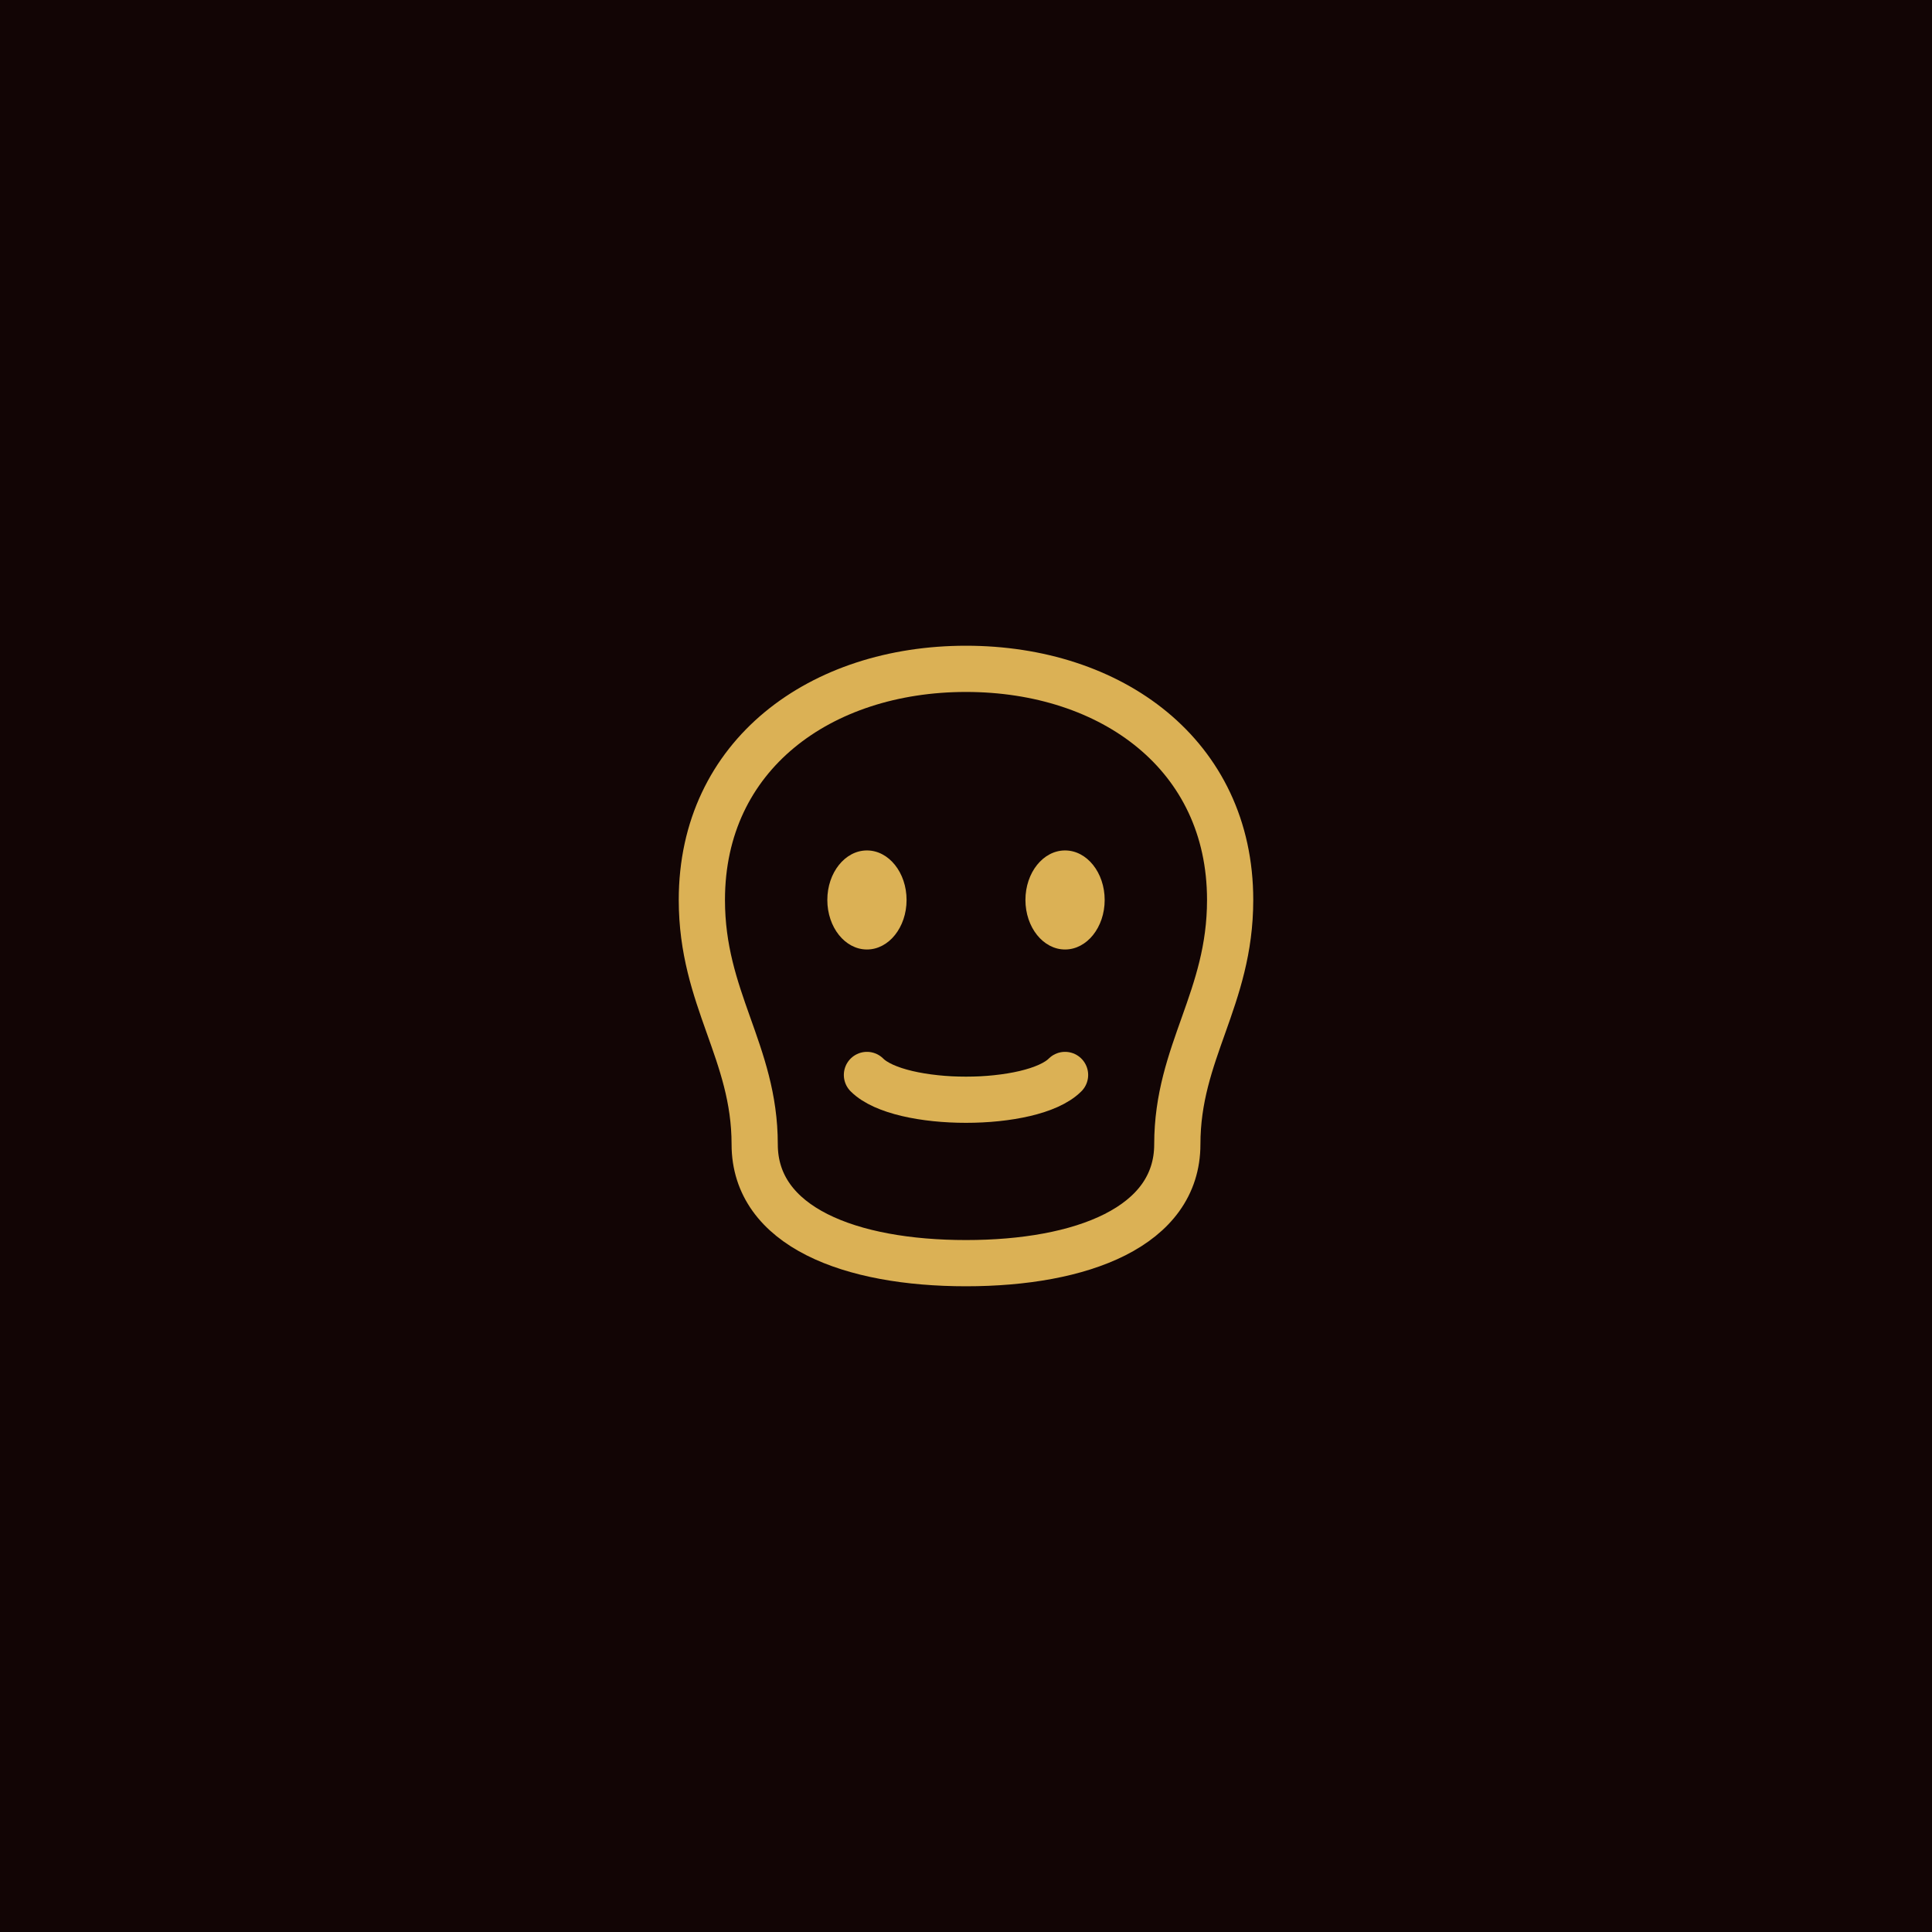
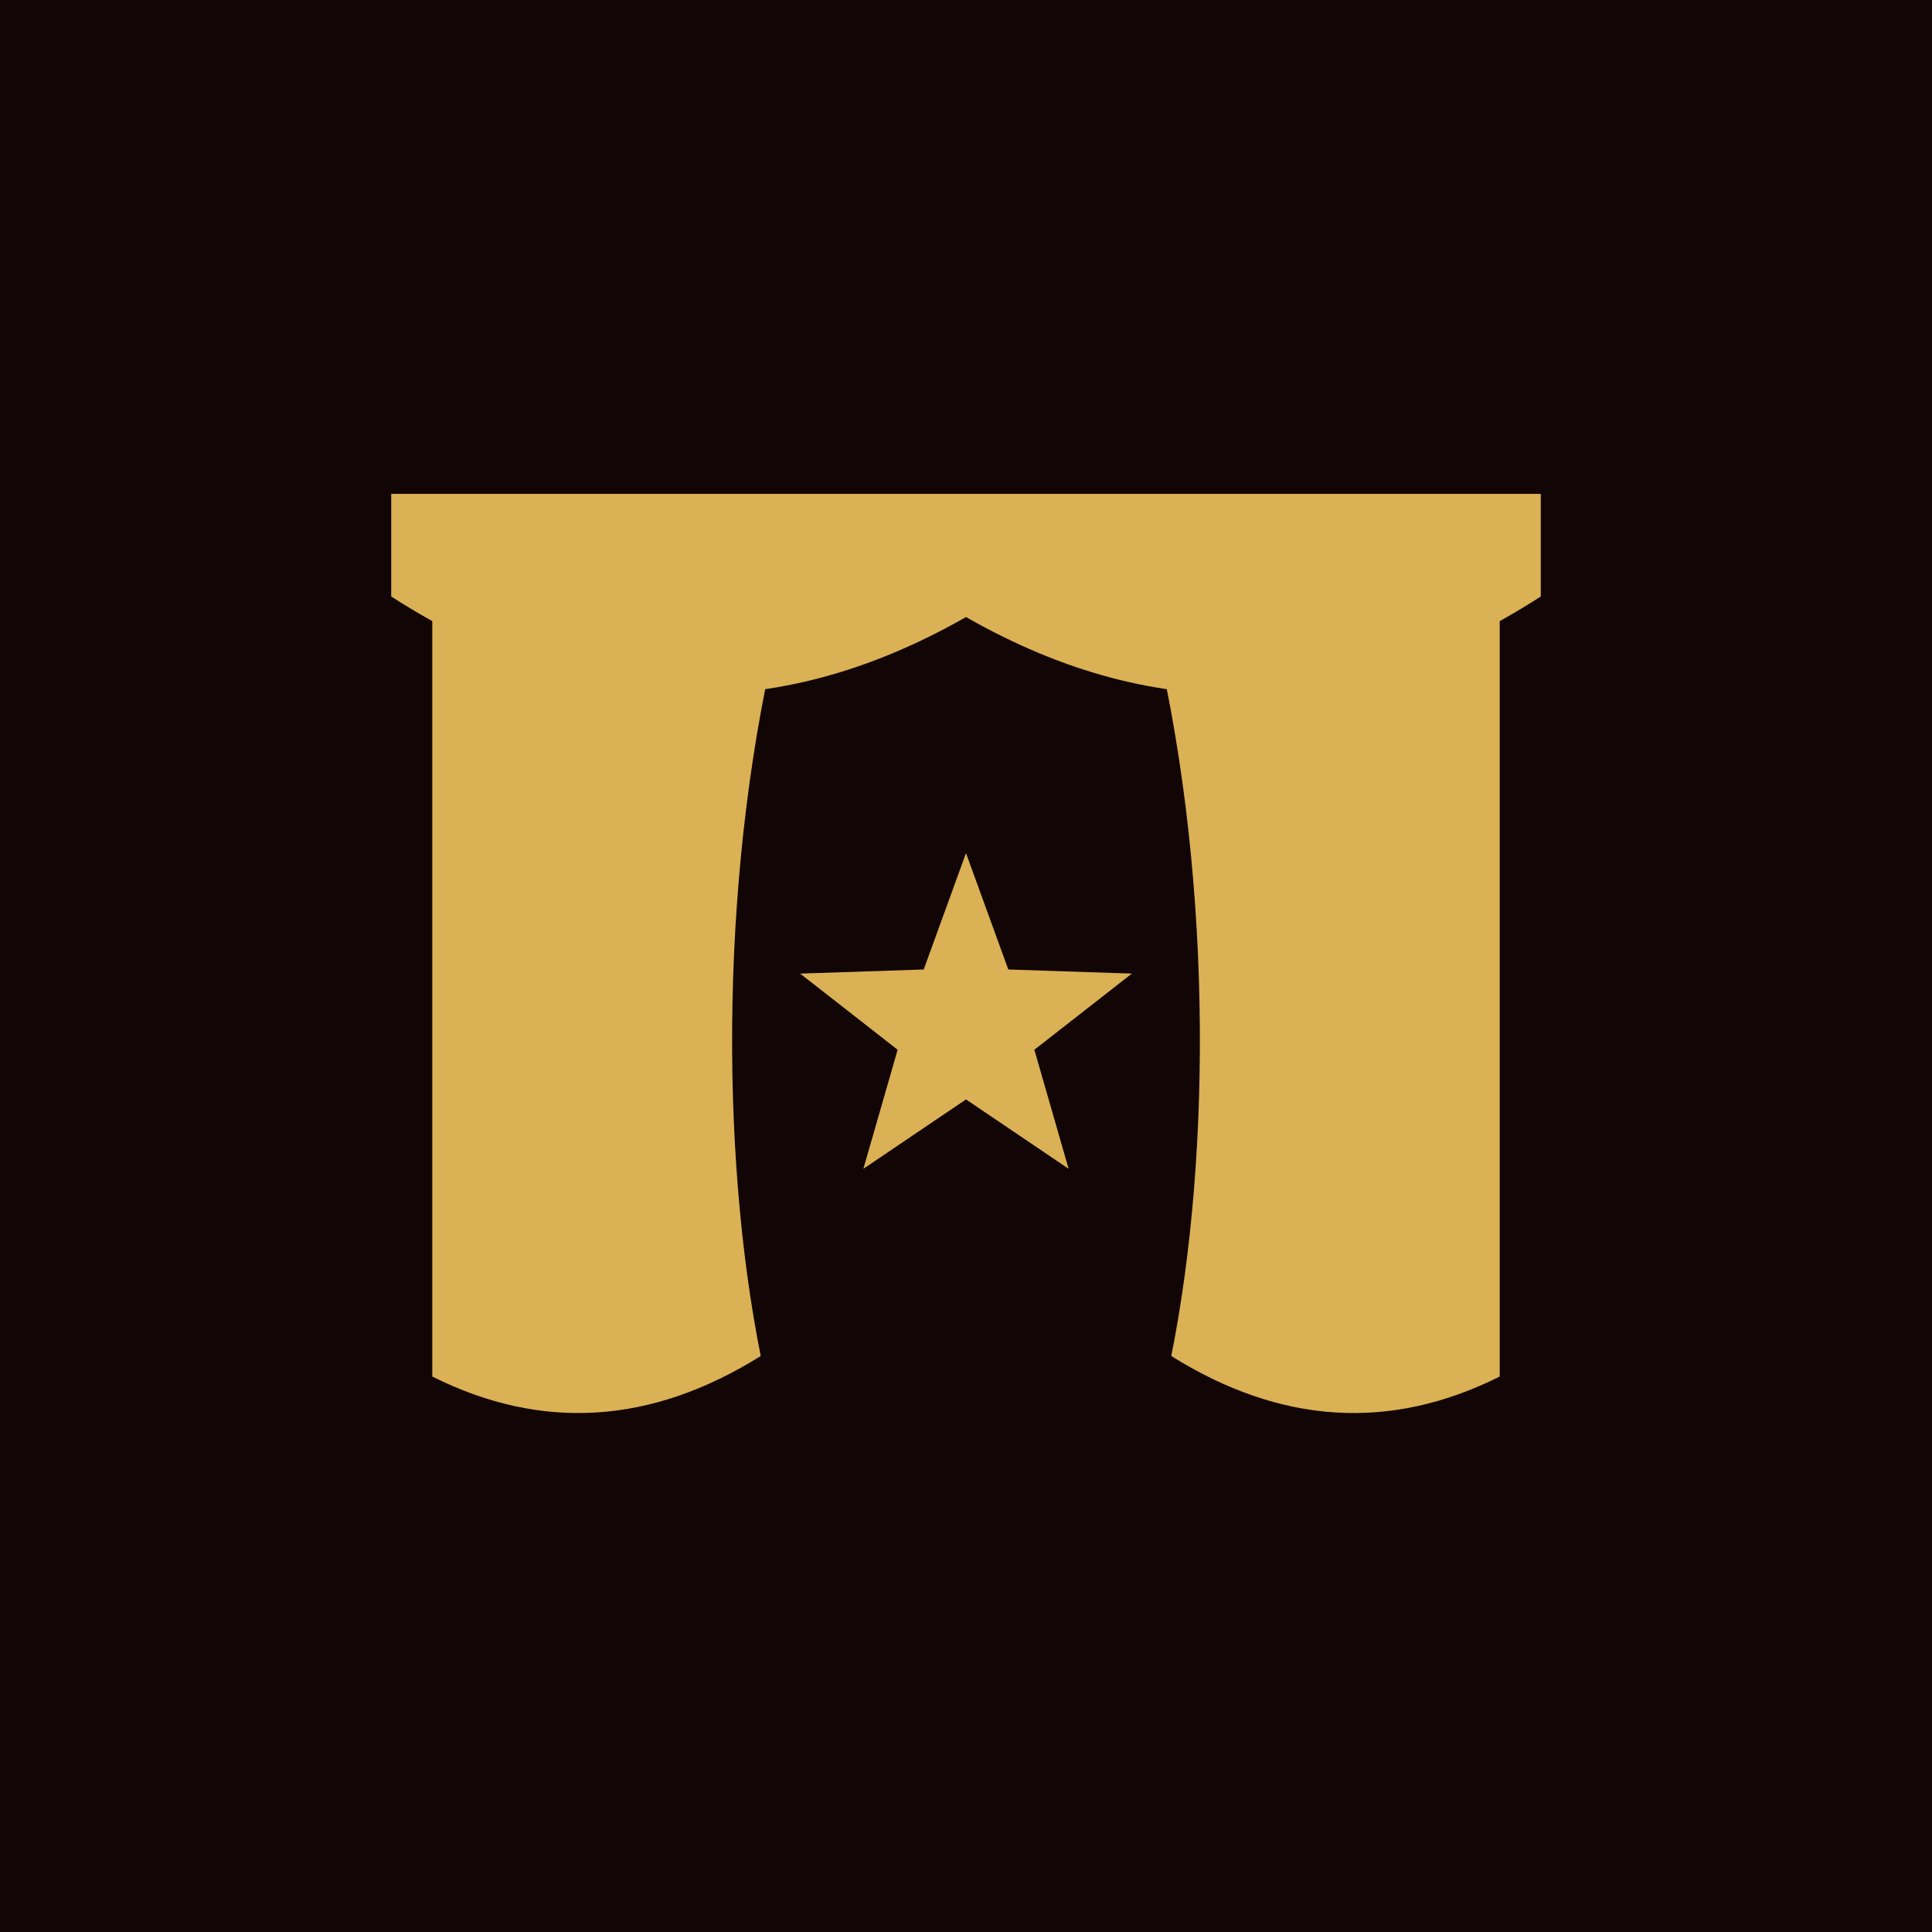
<svg xmlns="http://www.w3.org/2000/svg" width="1024" height="1024" viewBox="0 0 1024 1024">
  <rect width="1024" height="1024" fill="#120505" />
-   <g transform="translate(512 512)">
-     <g transform="translate(-210 -210) scale(17.5)">
-       <path d="M4 10c0-4.4 3.6-7 8-7s8 2.6 8 7c0 3-1.6 4.6-1.6 7.4 0 2.5-2.9 3.6-6.4 3.6s-6.4-1.1-6.4-3.6C5.6 14.6 4 13 4 10z" fill="none" stroke="#dbb155" stroke-width="1.4" />
-       <ellipse cx="9" cy="10" rx="1.2" ry="1.5" fill="#dbb155" />
-       <ellipse cx="15" cy="10" rx="1.2" ry="1.5" fill="#dbb155" />
-       <path d="M9 15.3c1 1 5 1 6 0" stroke="#dbb155" stroke-width="1.4" stroke-linecap="round" />
-     </g>
+   <g transform="translate(163.84 163.84) scale(10.88)">
+     <path d="M4 9H60V14Q46 23 32 15Q18 23 4 14Z" fill="#dbb155" />
+     <path d="M6 15H23C20 27 20 41 22 51Q14 56 6 52Z" fill="#dbb155" />
+     <path d="M58 15H41C44 27 44 41 42 51Q50 56 58 52Z" fill="#dbb155" />
+     <path d="M32 26.5l2.06 5.67 6.02.2-4.75 3.71 1.67 5.8L32 38.5l-5 3.38 1.67-5.8-4.75-3.71 6.02-.2z" fill="#dbb155" />
  </g>
</svg>
